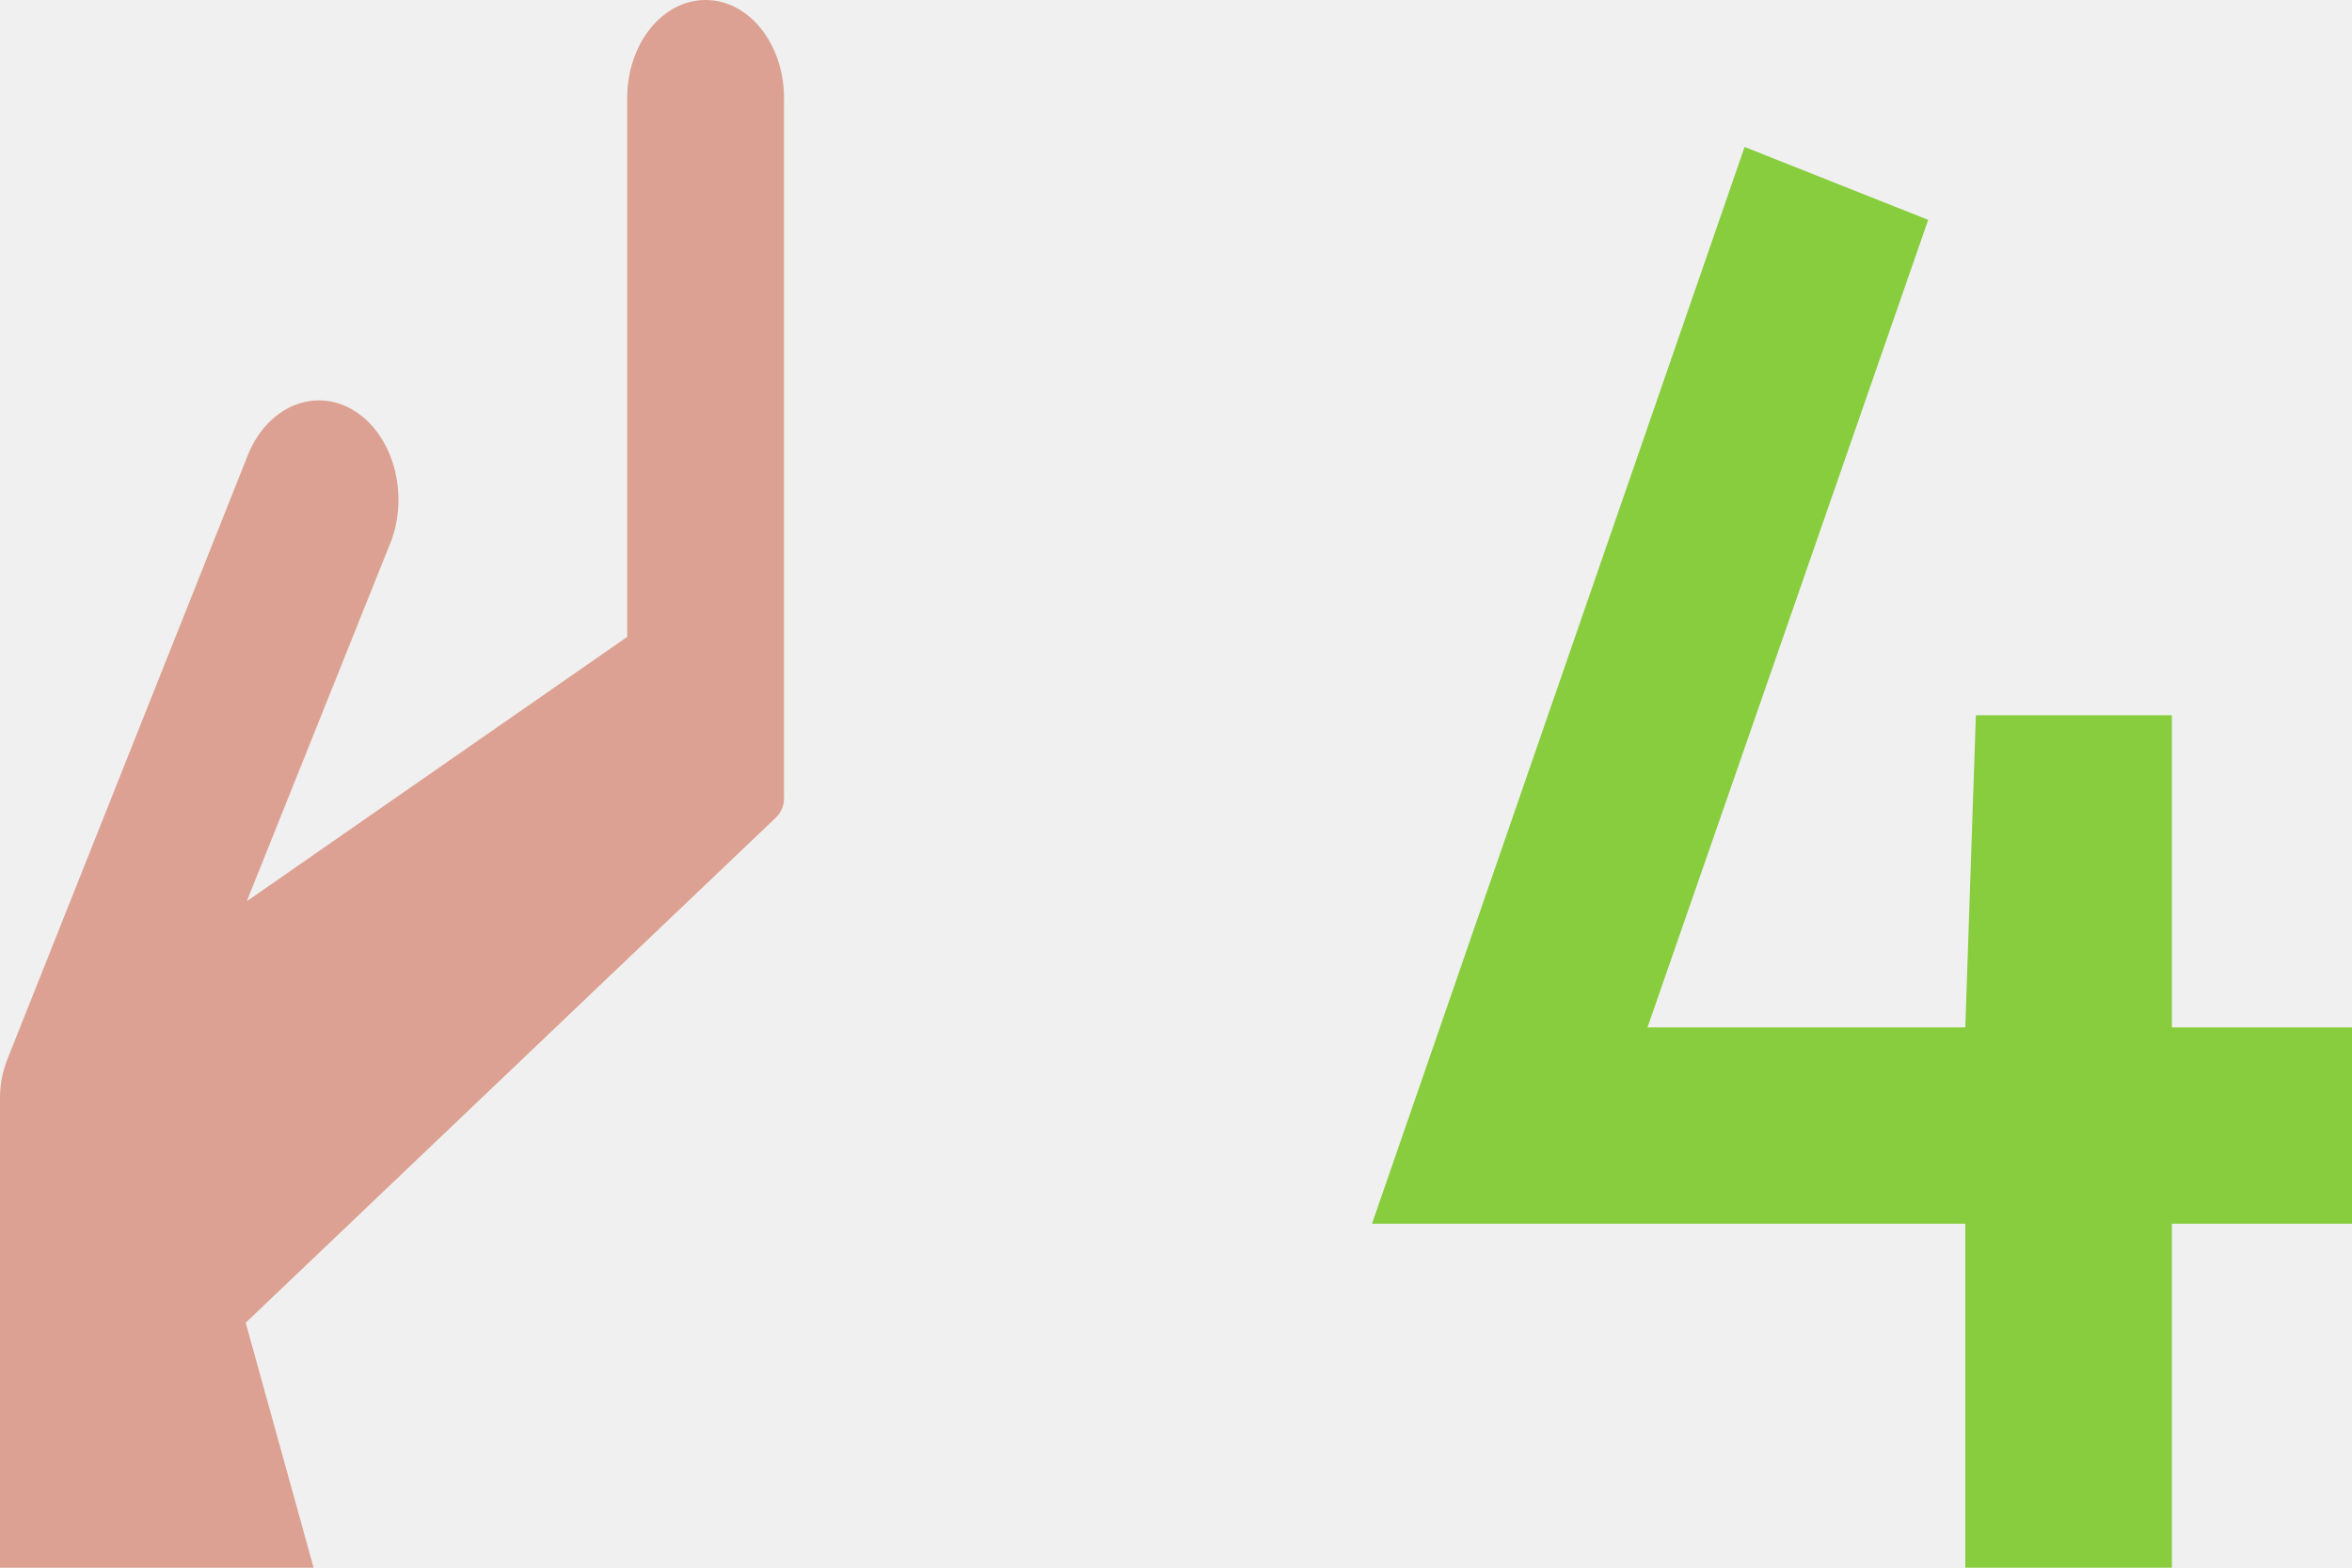
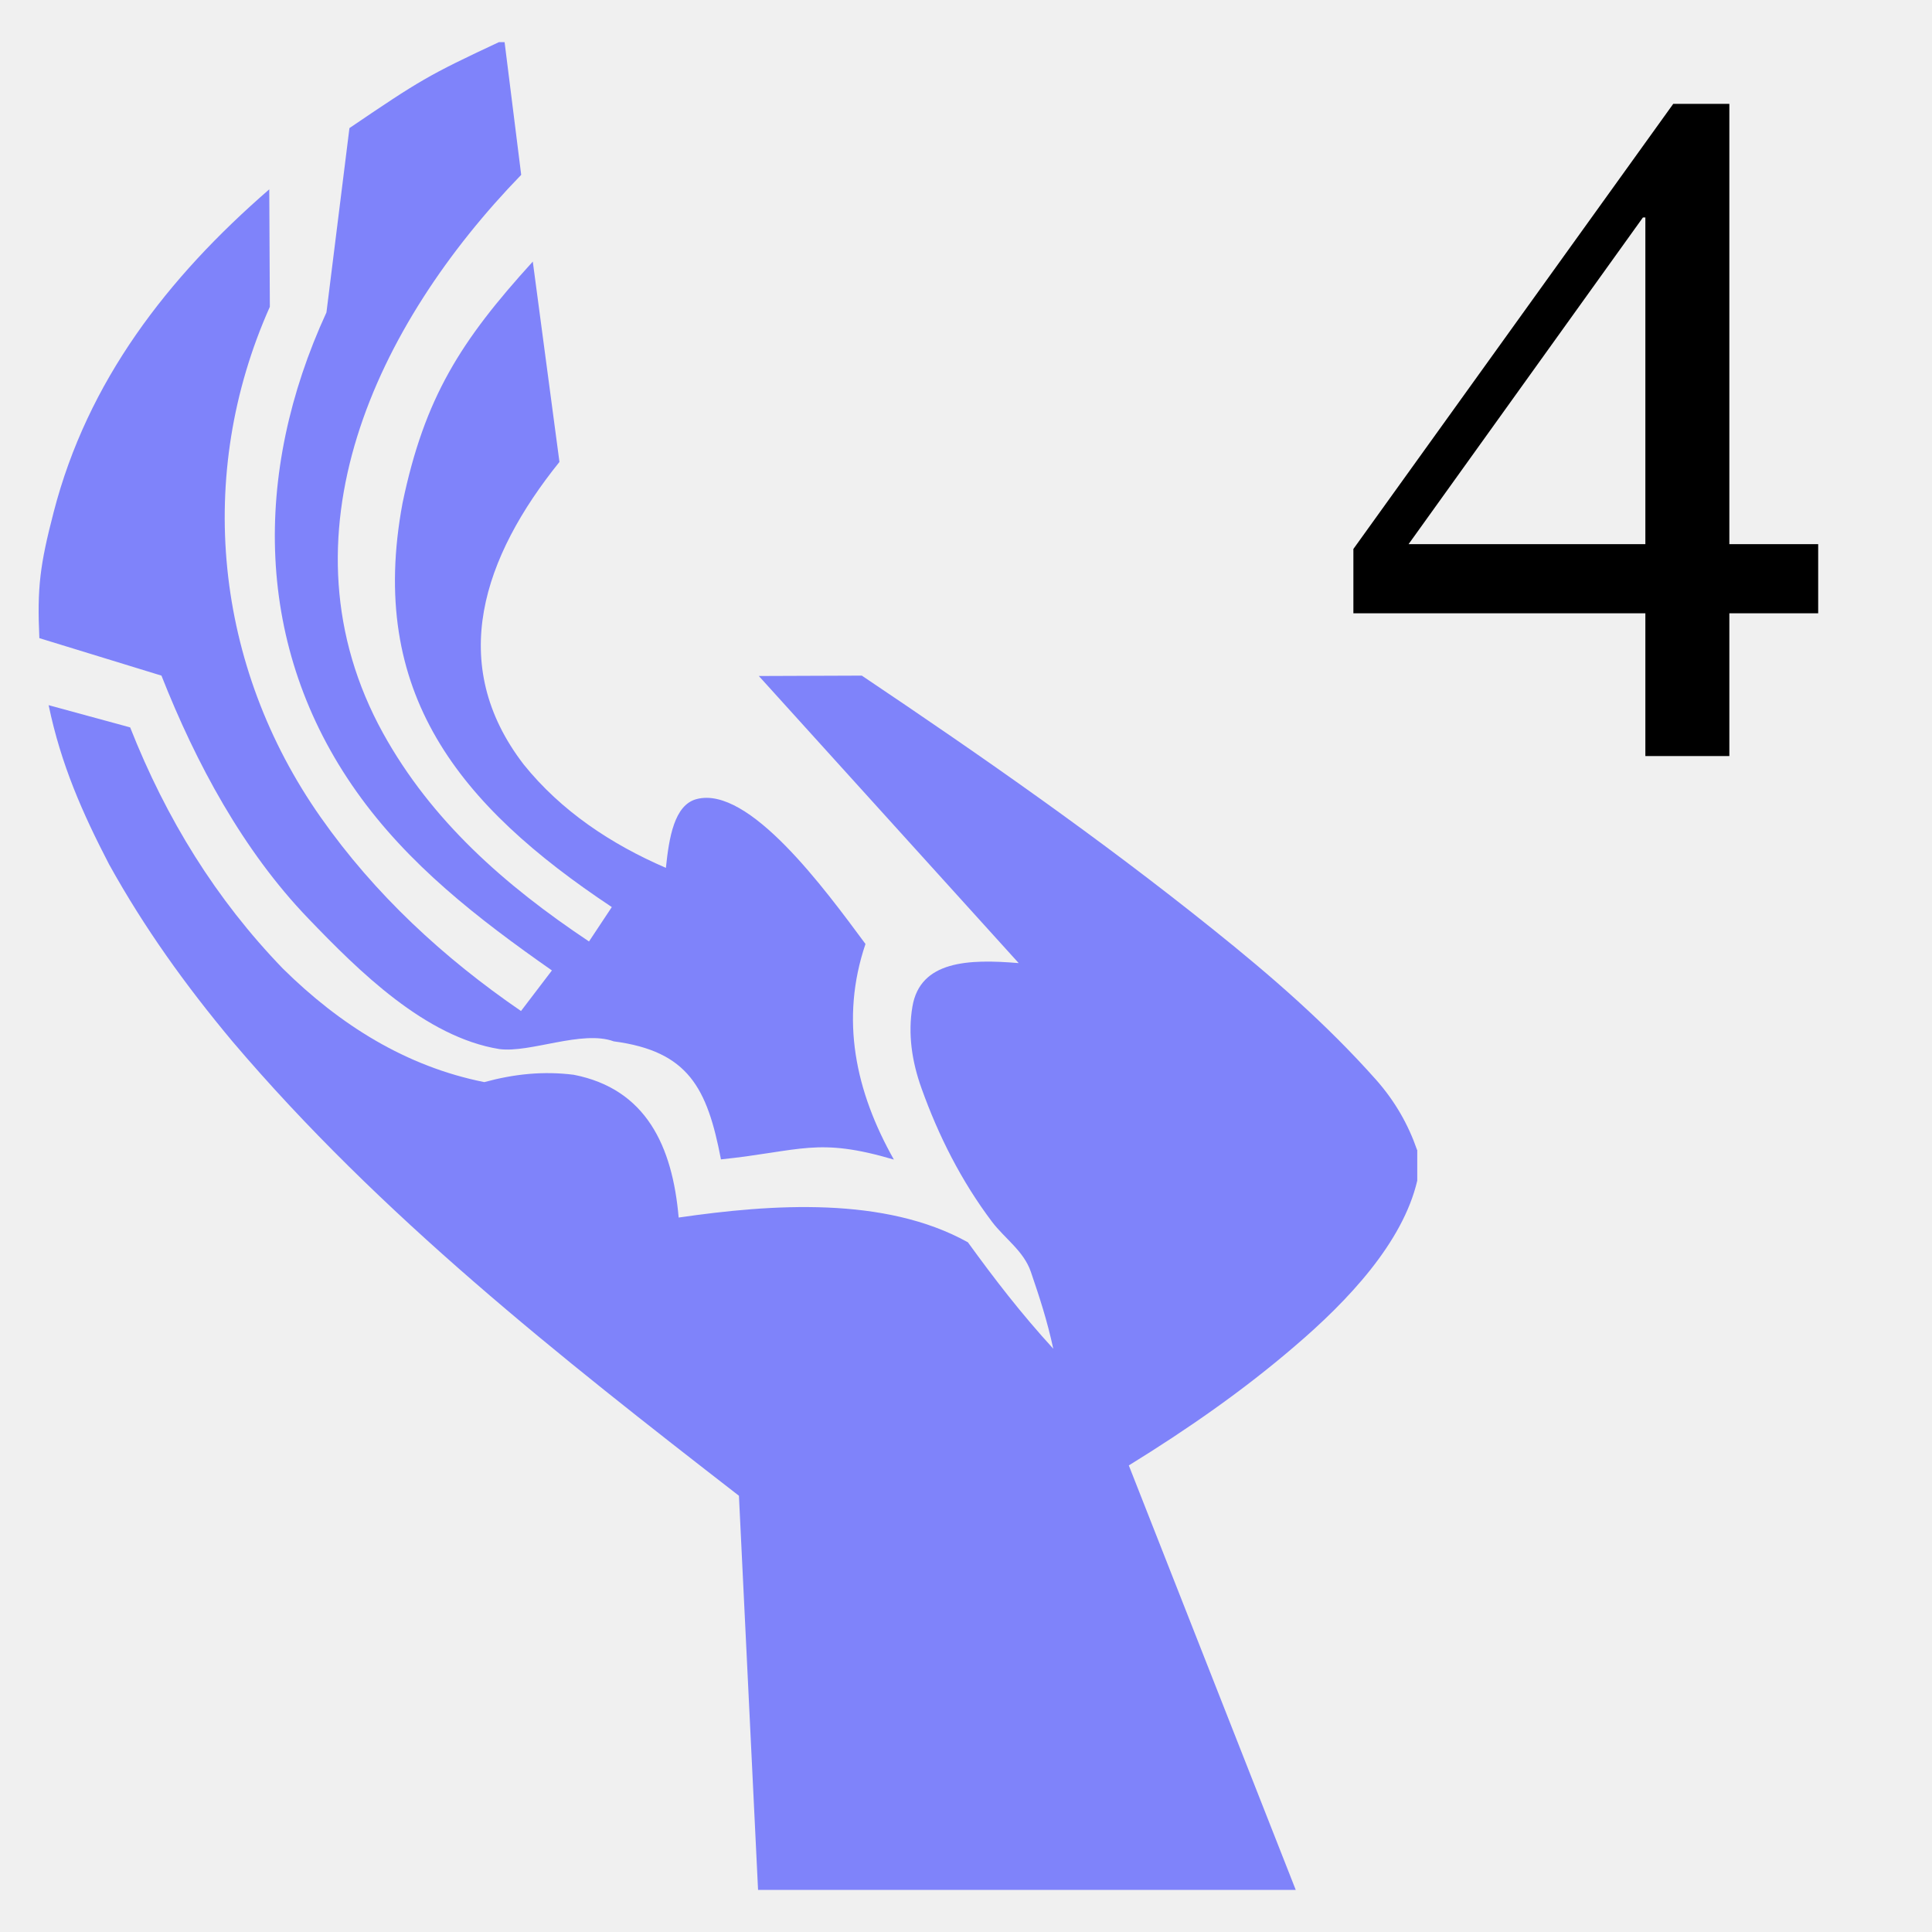
- <svg xmlns="http://www.w3.org/2000/svg" width="48" height="32" viewBox="0 0 48 32" fill="none">
-   <g clip-path="url(#clip0_134_426)">
-     <path d="M40.108 32V24.979H28L35.604 3L39.351 4.488L33.622 20.972H40.108L40.324 14.6H44.324V20.972H48V24.979H44.324V32H40.108Z" fill="#88CD3D" />
-     <path d="M14.4 0C15.284 0 16 0.895 16 2V16.3C16 16.448 15.939 16.589 15.83 16.693L5.014 27L6.4 32H-4.18113e-07V22.409C-4.18113e-07 22.139 0.052 21.87 0.152 21.618L5.036 9.346C5.422 8.31 6.417 7.876 7.234 8.387C8.003 8.867 8.338 10.013 8 11L5.036 18.397L12.8 13V2C12.8 0.895 13.516 0 14.4 0Z" fill="#DCA192" />
-   </g>
-   <defs>
-     <clipPath id="clip0_134_426">
-       <rect width="48" height="32" fill="white" />
-     </clipPath>
+ <svg xmlns="http://www.w3.org/2000/svg" id="Layer_4" data-name="Layer 4" viewBox="0 0 100 100" version="1.1">
+   <defs id="defs1">
+     <style id="style1">
+       .cls-1 {
+         fill: #7f83fa;
+       }
+     </style>
  </defs>
+   <path class="cls-1" d="m 73.357,59.53 v 1.58 c -0.75,3.21 -3.59,6.22 -6.33,8.56 -2.7,2.32 -5.57,4.31 -8.6,6.18 l 8.64,21.97 h -27.83 c 0,0 -0.99,-20.4 -0.99,-20.4 -9.31,-7.22 -18.56,-14.5 -26.22,-23.52 -2.43,-2.91 -4.55,-5.86 -6.38,-9.16 -1.37,-2.64 -2.49,-5.16 -3.13,-8.24 l 4.22,1.15 c 1.87,4.74 4.44,8.9 7.91,12.49 2.94,2.9 6.36,5.06 10.42,5.87 1.54,-0.42 3.05,-0.58 4.63,-0.38 3.74,0.73 5.11,3.69 5.43,7.39 4.82,-0.7 10.67,-1.11 14.97,1.28 1.4,1.93 2.74,3.67 4.42,5.51 -0.32,-1.48 -0.71,-2.66 -1.16,-3.98 -0.37,-1.08 -1.35,-1.72 -2.01,-2.59 -1.59,-2.11 -2.77,-4.45 -3.65,-6.91 -0.5,-1.39 -0.71,-2.82 -0.47,-4.23 0.4,-2.37 2.89,-2.47 5.5,-2.25 l -13.45,-14.86 5.33,-0.02 c 6.27,4.21 12.29,8.41 18.15,13.11 3.06,2.45 5.89,4.91 8.47,7.81 0.99,1.12 1.67,2.33 2.12,3.63 z" id="path1" />
+   <path class="cls-1" d="m 25.847,2.18 h 0.27 c 0,0 0.86,6.87 0.86,6.87 -7.52,7.75 -12.74,18.76 -7.15,28.9 2.5,4.52 6.28,7.86 10.66,10.78 l 1.18,-1.78 c -7.91,-5.26 -12.67,-11.08 -10.83,-20.92 1.14,-5.46 3.01,-8.39 6.74,-12.49 l 1.38,10.37 c -3.95,4.91 -5.86,10.45 -1.85,15.66 1.94,2.41 4.53,4.13 7.36,5.35 0.16,-1.55 0.43,-3.26 1.59,-3.56 2.71,-0.71 6.63,4.65 8.74,7.5 -1.32,3.9 -0.52,7.63 1.47,11.16 -3.97,-1.17 -4.77,-0.45 -8.95,-0.01 -0.71,-3.69 -1.68,-5.6 -5.55,-6.11 -1.64,-0.6 -4.32,0.61 -5.92,0.4 -3.83,-0.62 -7.27,-4.03 -9.89,-6.76 -3.37,-3.5 -5.81,-8.03 -7.6,-12.57 l -6.32,-1.94 c -0.12,-2.6 0.03,-3.79 0.74,-6.52 1.75,-6.78 5.88,-12.13 11.16,-16.71 l 0.03,6.08 c -3.89,8.71 -2.86,18.61 2.63,26.42 2.8,3.99 6.36,7.28 10.37,10.03 l 1.6,-2.1 c -3.83,-2.68 -7.44,-5.48 -10.11,-9.25 -5.3,-7.47 -5.39,-16.49 -1.56,-24.81 l 1.19,-9.54 c 3.64,-2.47 4.08,-2.74 7.74,-4.45 z" id="path2" />
+   <text xml:space="preserve" style="font-size:51.513px;writing-mode:lr-tb;direction:ltr;fill:#000000;stroke-width:4.293" x="68.747" y="39.307" id="text2" transform="scale(1.004371,0.9956478)">
+     <tspan id="tspan2" x="68.747" y="39.307" style="stroke-width:4.293">4</tspan>
+   </text>
</svg>
